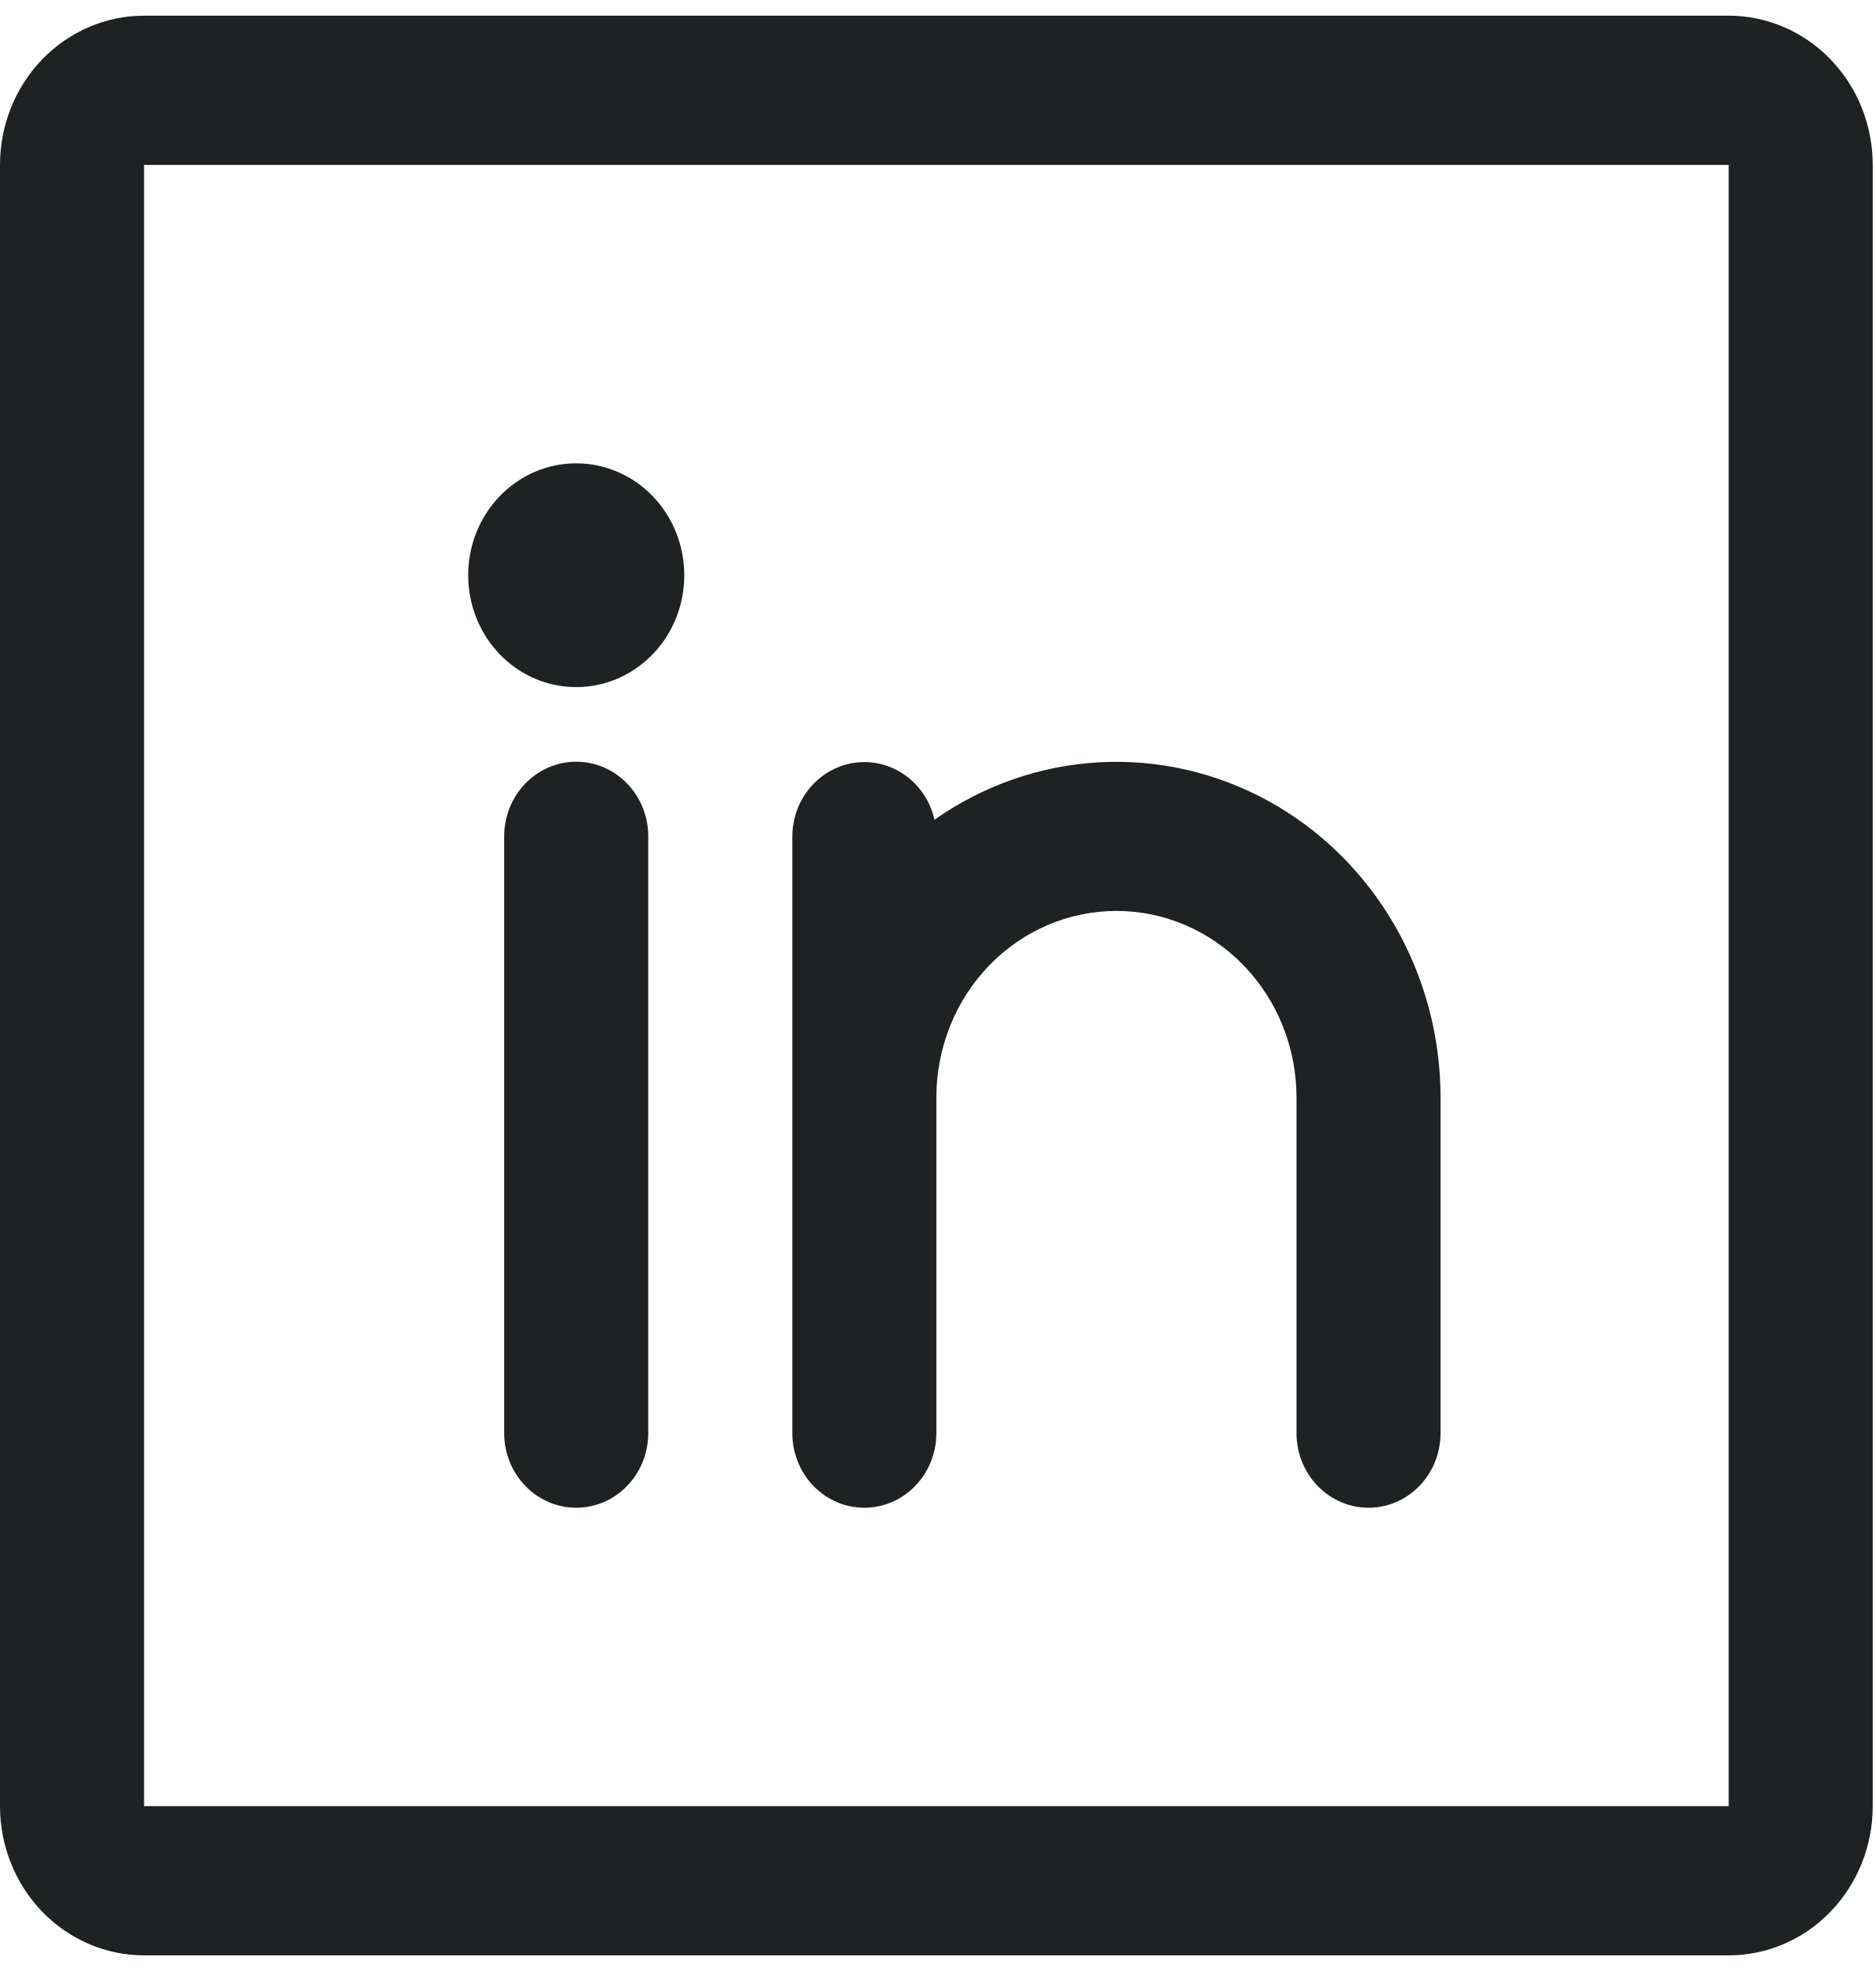
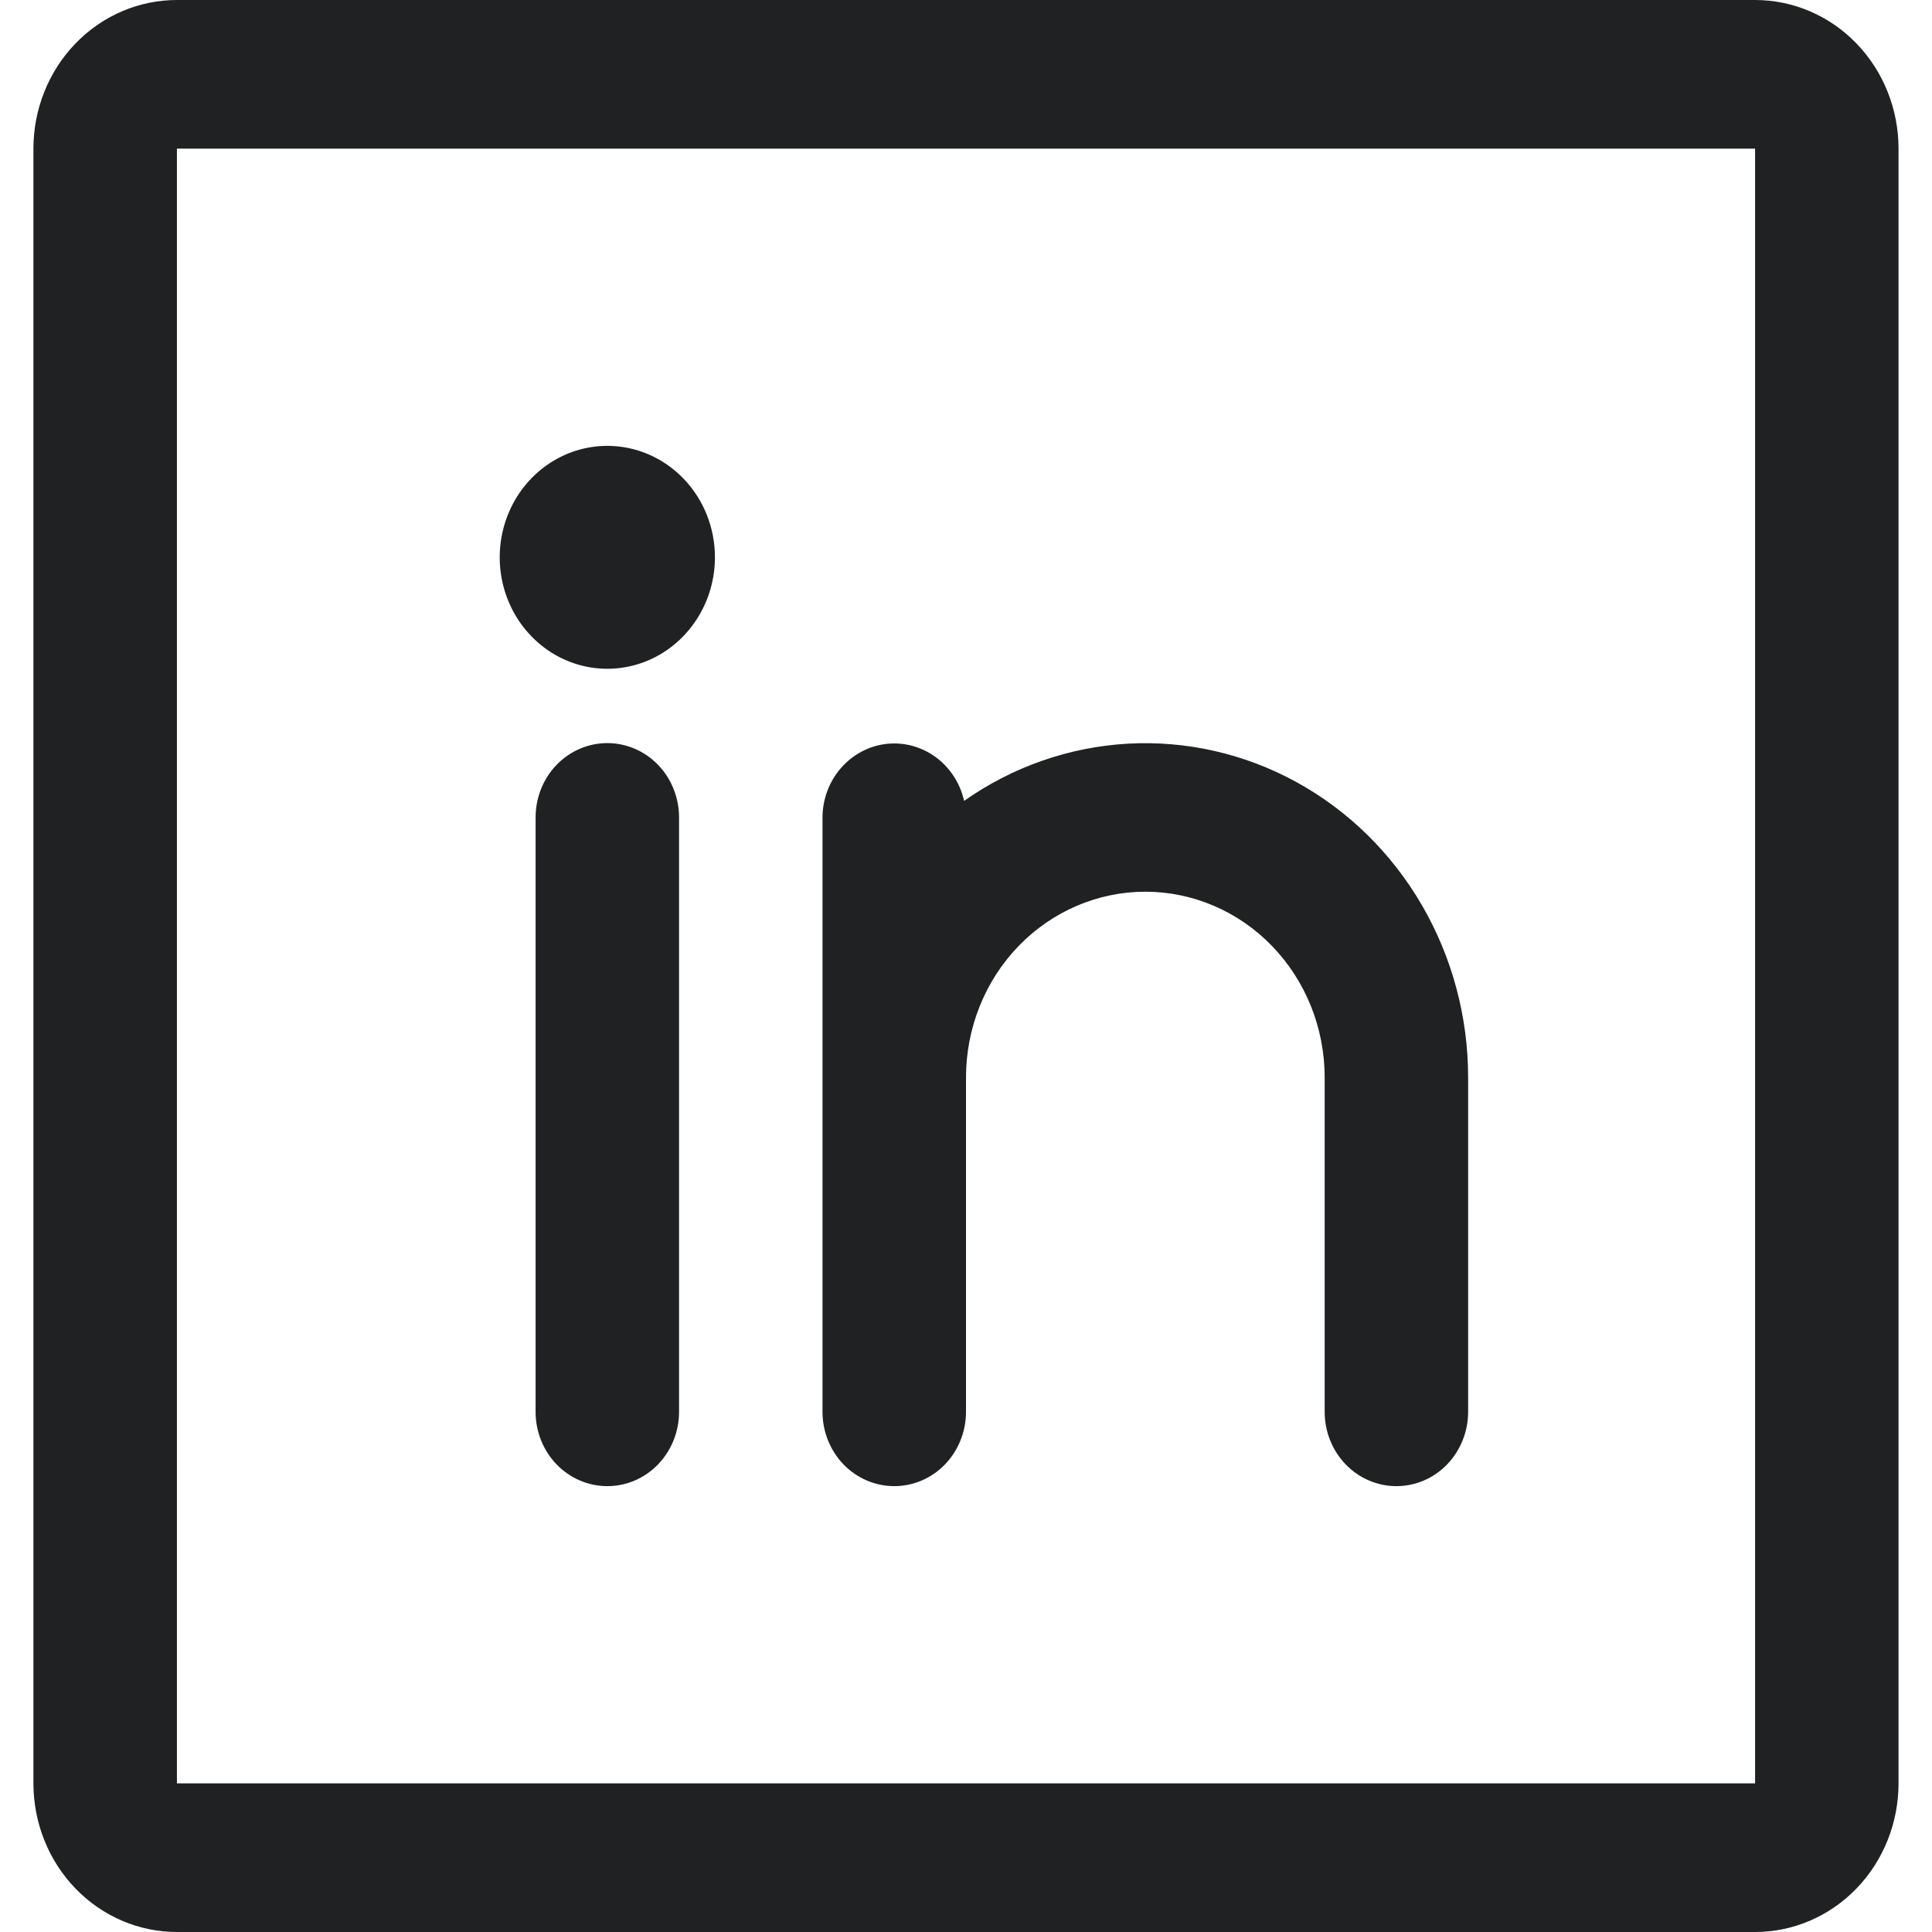
- <svg xmlns="http://www.w3.org/2000/svg" width="58" height="61" viewBox="0 0 58 61" fill="none">
-   <path d="M53.467 0.485H4.456C3.274 0.485 2.141 0.972 1.305 1.837C0.469 2.703 0 3.877 0 5.101V55.87C0 57.094 0.469 58.268 1.305 59.133C2.141 59.999 3.274 60.485 4.456 60.485H53.467C54.648 60.485 55.782 59.999 56.617 59.133C57.453 58.268 57.922 57.094 57.922 55.87V5.101C57.922 3.877 57.453 2.703 56.617 1.837C55.782 0.972 54.648 0.485 53.467 0.485ZM53.467 55.87H4.456V5.101H53.467V55.87ZM20.05 25.87V44.331C20.05 44.944 19.815 45.531 19.397 45.963C18.98 46.396 18.413 46.639 17.822 46.639C17.231 46.639 16.665 46.396 16.247 45.963C15.829 45.531 15.594 44.944 15.594 44.331V25.87C15.594 25.258 15.829 24.671 16.247 24.238C16.665 23.805 17.231 23.562 17.822 23.562C18.413 23.562 18.98 23.805 19.397 24.238C19.815 24.671 20.05 25.258 20.05 25.87ZM44.555 33.947V44.331C44.555 44.944 44.321 45.531 43.903 45.963C43.485 46.396 42.919 46.639 42.328 46.639C41.737 46.639 41.17 46.396 40.752 45.963C40.335 45.531 40.1 44.944 40.1 44.331V33.947C40.1 32.417 39.513 30.949 38.469 29.867C37.424 28.785 36.008 28.178 34.531 28.178C33.053 28.178 31.637 28.785 30.592 29.867C29.548 30.949 28.961 32.417 28.961 33.947V44.331C28.961 44.944 28.726 45.531 28.308 45.963C27.891 46.396 27.324 46.639 26.733 46.639C26.142 46.639 25.576 46.396 25.158 45.963C24.74 45.531 24.506 44.944 24.506 44.331V25.87C24.508 25.305 24.711 24.76 25.076 24.34C25.441 23.919 25.941 23.652 26.484 23.588C27.026 23.525 27.572 23.67 28.018 23.996C28.463 24.322 28.778 24.806 28.903 25.357C30.41 24.297 32.167 23.684 33.985 23.581C35.803 23.479 37.614 23.891 39.224 24.774C40.833 25.657 42.179 26.978 43.119 28.594C44.058 30.21 44.555 32.06 44.555 33.947ZM21.164 17.793C21.164 18.478 20.968 19.147 20.601 19.716C20.233 20.285 19.712 20.729 19.101 20.991C18.49 21.253 17.819 21.322 17.17 21.188C16.522 21.055 15.927 20.725 15.459 20.241C14.992 19.757 14.674 19.14 14.545 18.468C14.416 17.797 14.482 17.101 14.735 16.468C14.988 15.836 15.416 15.295 15.966 14.915C16.515 14.534 17.161 14.332 17.822 14.332C18.708 14.332 19.558 14.696 20.185 15.345C20.812 15.995 21.164 16.875 21.164 17.793Z" fill="#1F2122" />
+ <svg xmlns="http://www.w3.org/2000/svg" width="40" height="40" viewBox="0 0 40 40" fill="none">
+   <path d="M36.337 0H3.663C2.875 0 2.119 0.324 1.562 0.901C1.005 1.478 0.692 2.261 0.692 3.077V36.923C0.692 37.739 1.005 38.522 1.562 39.099C2.119 39.676 2.875 40 3.663 40H36.337C37.124 40 37.88 39.676 38.437 39.099C38.994 38.522 39.307 37.739 39.307 36.923V3.077C39.307 2.261 38.994 1.478 38.437 0.901C37.88 0.324 37.124 0 36.337 0ZM36.337 36.923H3.663V3.077H36.337V36.923ZM14.059 16.923V29.231C14.059 29.639 13.902 30.03 13.624 30.319C13.345 30.607 12.968 30.769 12.574 30.769C12.18 30.769 11.802 30.607 11.524 30.319C11.245 30.03 11.089 29.639 11.089 29.231V16.923C11.089 16.515 11.245 16.124 11.524 15.835C11.802 15.547 12.18 15.385 12.574 15.385C12.968 15.385 13.345 15.547 13.624 15.835C13.902 16.124 14.059 16.515 14.059 16.923ZM30.396 22.308V29.231C30.396 29.639 30.239 30.03 29.961 30.319C29.683 30.607 29.305 30.769 28.911 30.769C28.517 30.769 28.139 30.607 27.861 30.319C27.582 30.03 27.426 29.639 27.426 29.231V22.308C27.426 21.288 27.035 20.309 26.338 19.588C25.642 18.867 24.697 18.462 23.713 18.462C22.728 18.462 21.784 18.867 21.087 19.588C20.391 20.309 20 21.288 20 22.308V29.231C20 29.639 19.843 30.03 19.565 30.319C19.286 30.607 18.909 30.769 18.515 30.769C18.121 30.769 17.743 30.607 17.464 30.319C17.186 30.03 17.029 29.639 17.029 29.231V16.923C17.031 16.546 17.166 16.183 17.41 15.903C17.653 15.623 17.987 15.444 18.348 15.402C18.71 15.36 19.074 15.457 19.371 15.674C19.668 15.891 19.878 16.214 19.961 16.581C20.965 15.875 22.137 15.466 23.349 15.397C24.561 15.329 25.769 15.604 26.841 16.192C27.914 16.781 28.812 17.662 29.438 18.739C30.064 19.816 30.396 21.05 30.396 22.308ZM14.802 11.539C14.802 11.995 14.671 12.441 14.426 12.82C14.181 13.2 13.833 13.496 13.426 13.671C13.019 13.845 12.571 13.891 12.139 13.802C11.707 13.713 11.31 13.493 10.999 13.17C10.687 12.848 10.475 12.436 10.389 11.989C10.303 11.541 10.347 11.077 10.516 10.655C10.684 10.234 10.97 9.873 11.336 9.62C11.703 9.366 12.133 9.231 12.574 9.231C13.165 9.231 13.731 9.474 14.149 9.907C14.567 10.339 14.802 10.926 14.802 11.539Z" fill="#1F2122" />
</svg>
